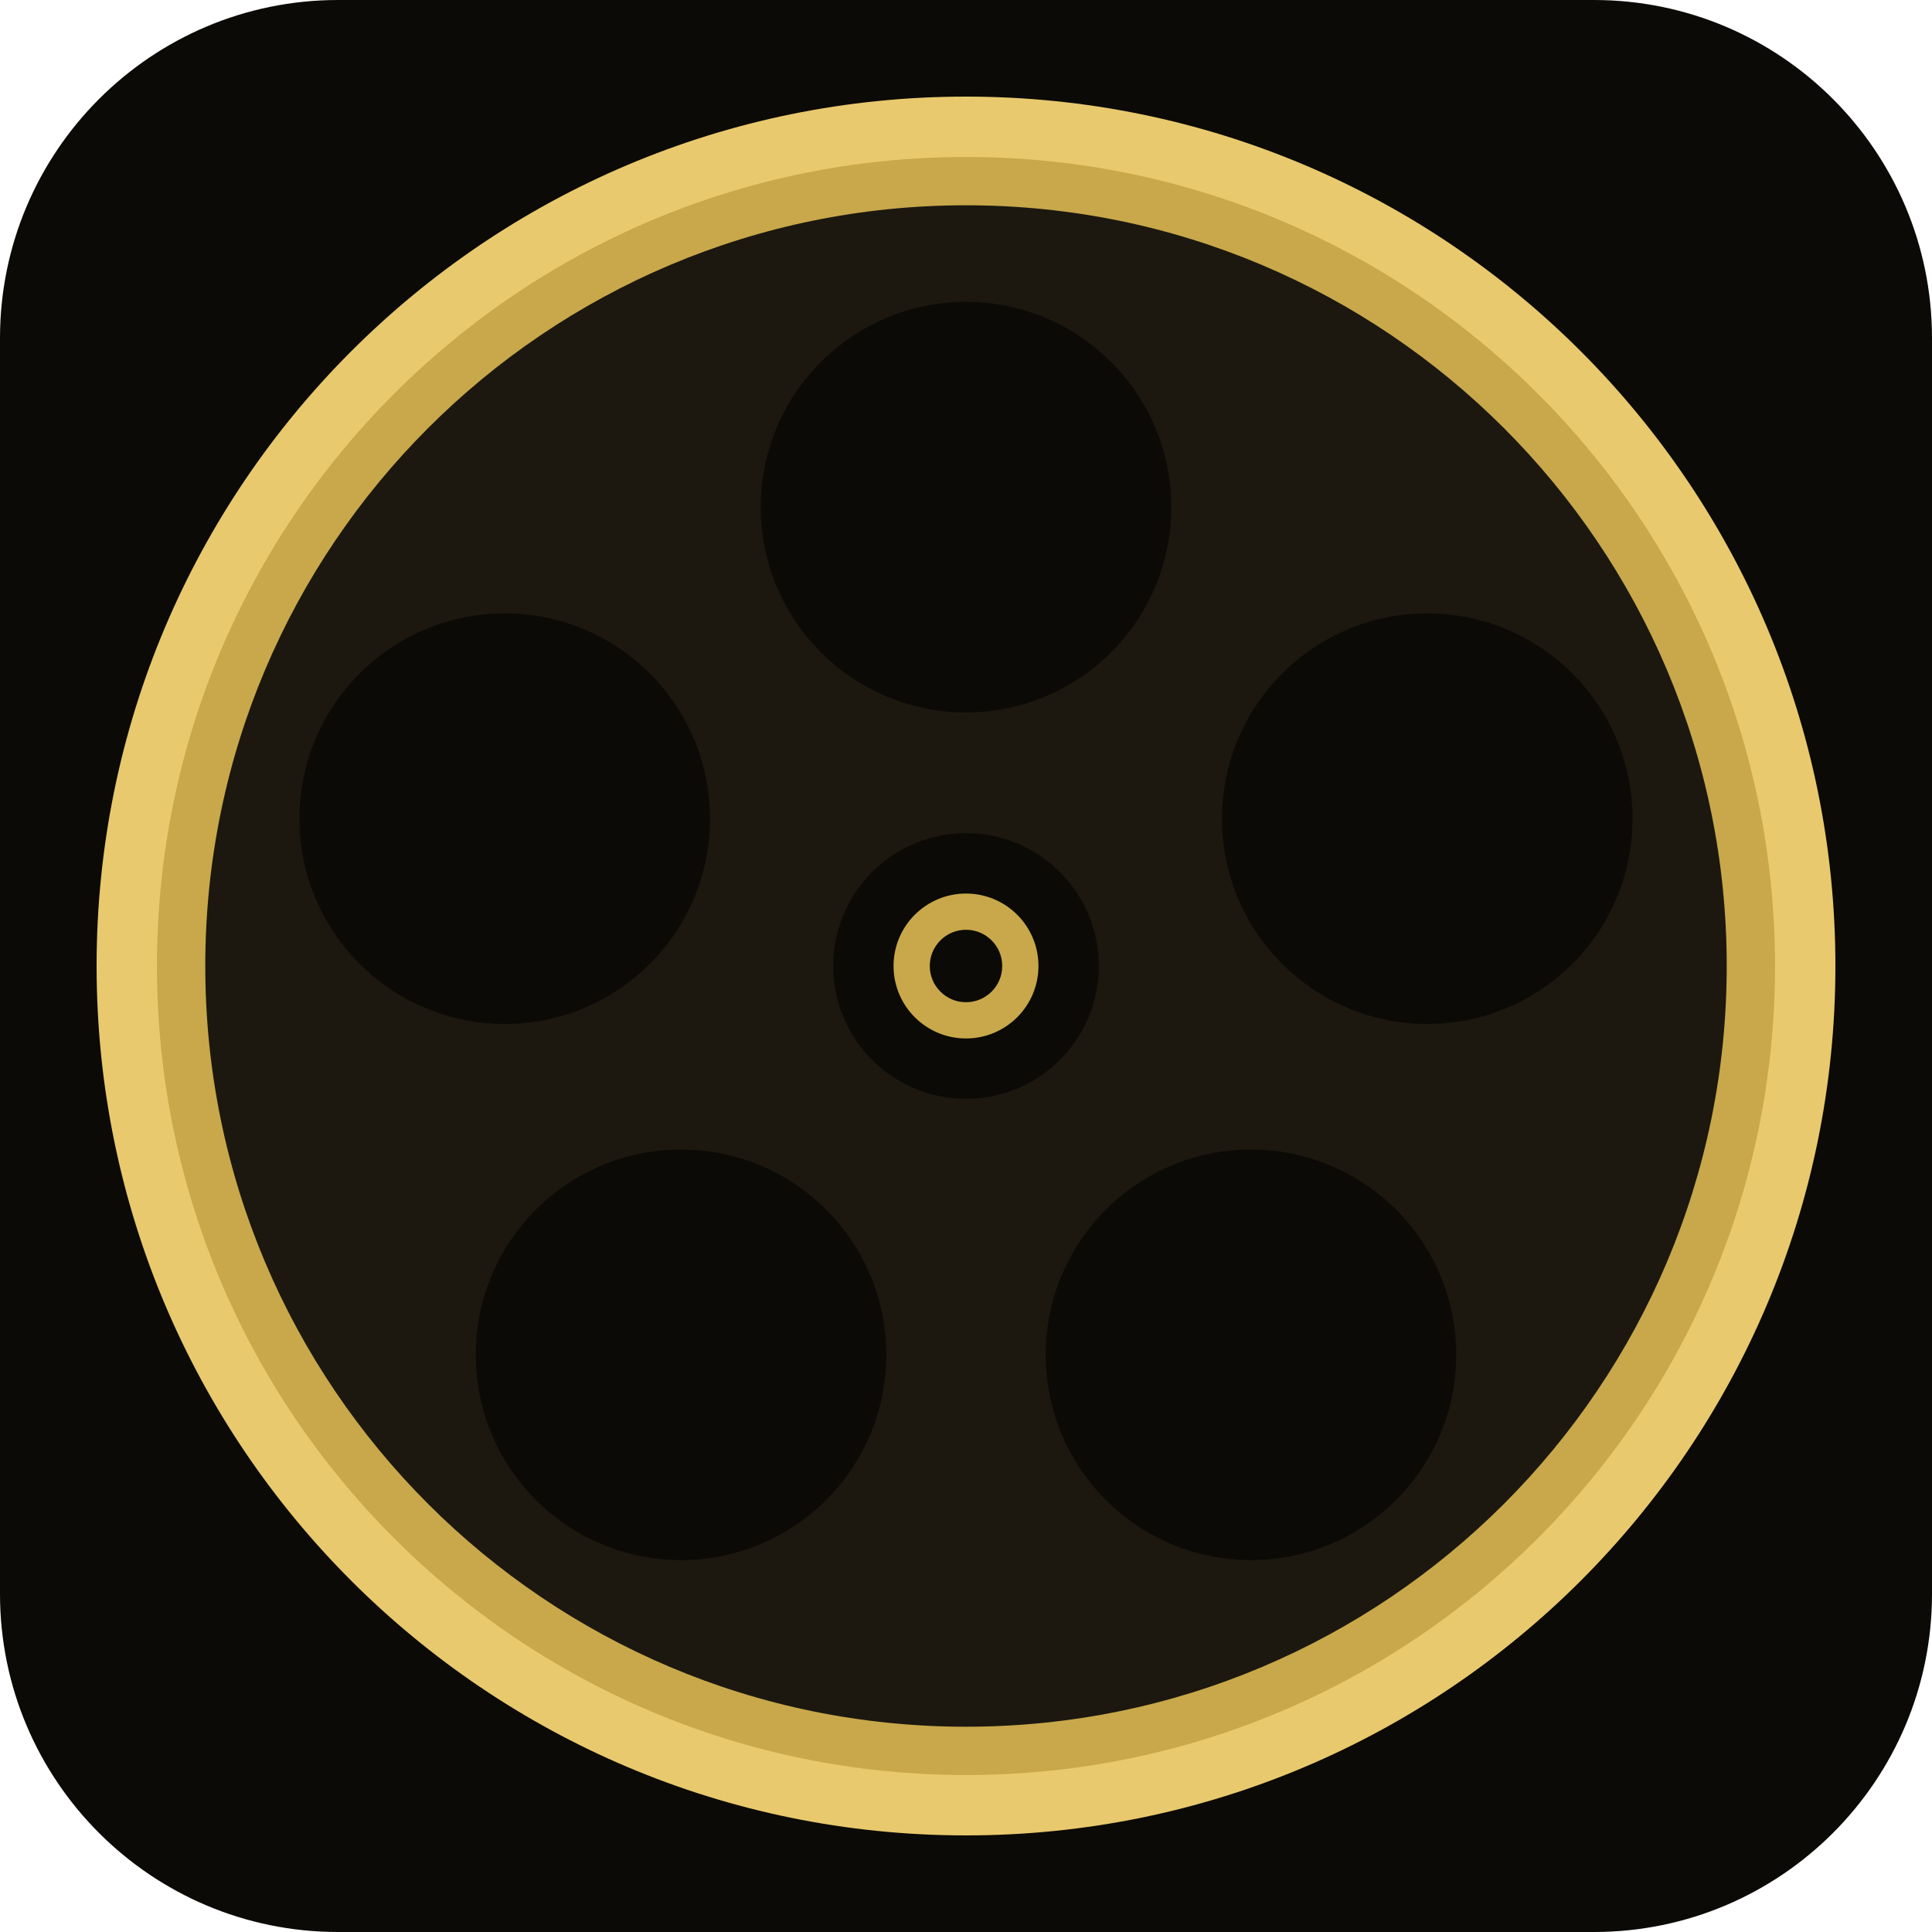
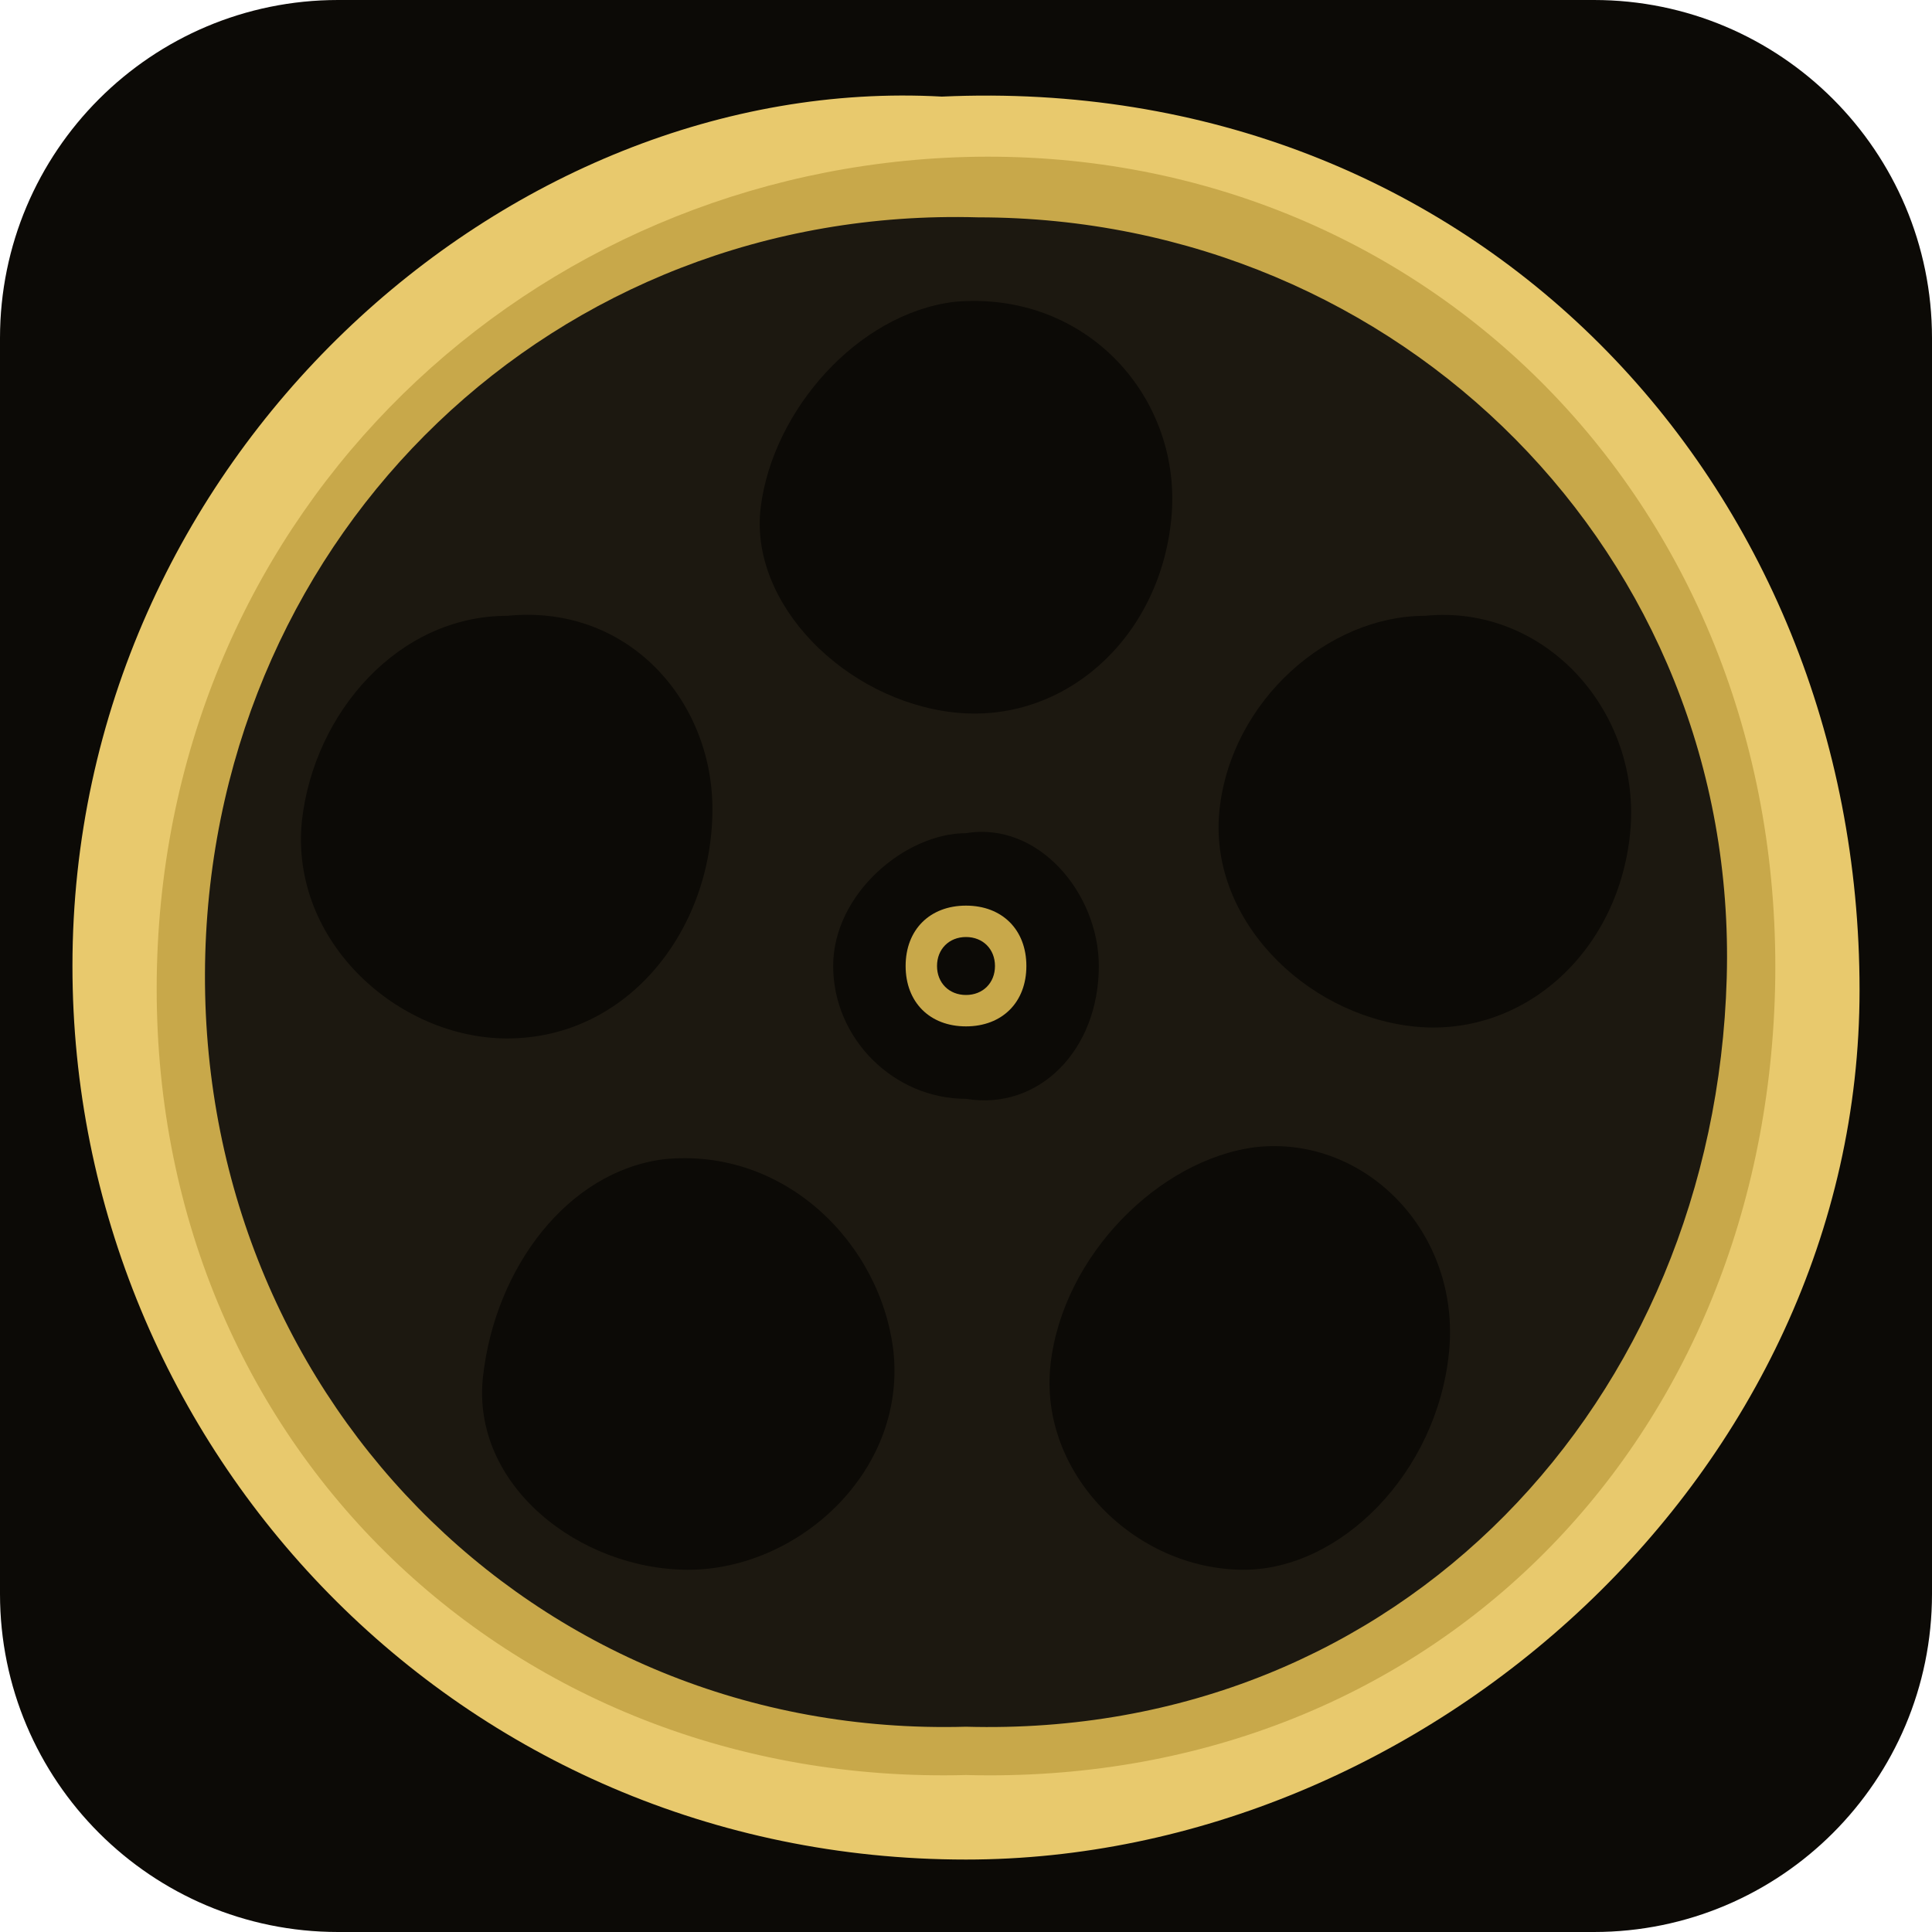
<svg xmlns="http://www.w3.org/2000/svg" viewBox="0 0 80 80">
  <rect width="80" height="80" rx="14" fill="#0c0a06" />
-   <circle cx="40" cy="40" r="36" fill="#e8c96d" />
-   <circle cx="40" cy="40" r="33.5" fill="#c8a84a" />
-   <circle cx="40" cy="40" r="31.5" fill="#1c1810" />
-   <circle cx="40" cy="21" r="8.5" fill="#0c0a06" />
-   <circle cx="59.1" cy="33.9" r="8.5" fill="#0c0a06" />
-   <circle cx="51.8" cy="56.1" r="8.5" fill="#0c0a06" />
-   <circle cx="28.2" cy="56.1" r="8.5" fill="#0c0a06" />
-   <circle cx="20.9" cy="33.9" r="8.5" fill="#0c0a06" />
-   <circle cx="40" cy="40" r="5.5" fill="#0c0a06" />
-   <circle cx="40" cy="40" r="3" fill="#c8a84a" />
-   <circle cx="40" cy="40" r="1.5" fill="#0c0a06" />
+   <path d="M 39.0 4.0 C 61.0 3.0, 77.0 20.0, 77.0 41.0 C 77.0 61.0, 59.0 77.0, 40.0 77.0 C 19.0 77.0, 3.0 60.0, 3.0 40.0 C 3.0 19.0, 21.0 3.0, 39.0 4.0 Z" fill="#e8c96d" />
+   <path d="M 40.0 6.5 C 59.0 6.0, 74.0 21.0, 73.5 41.0 C 73.0 60.0, 59.0 74.0, 40.0 73.5 C 21.0 74.0, 6.0 59.5, 6.5 40.0 C 7.0 21.0, 22.0 7.0, 40.0 6.5 Z" fill="#c8a84a" />
+   <path d="M 40.5 9.0 C 58.0 9.0, 72.0 23.0, 71.5 40.5 C 71.0 58.0, 58.0 72.0, 40.0 71.5 C 22.0 72.0, 8.0 57.5, 8.5 39.5 C 9.0 22.0, 23.0 8.5, 40.5 9.0 Z" fill="#1c1810" />
+   <path d="M 39.5 12.5 C 45.0 12.0, 49.0 16.5, 48.5 21.5 C 48.0 26.5, 44.0 30.0, 39.5 29.5 C 35.0 29.0, 31.0 25.0, 31.5 21.0 C 32.0 17.0, 35.5 13.0, 39.5 12.5 Z" fill="#0c0a06" />
+   <path d="M 59.0 25.5 C 64.0 25.0, 68.0 29.5, 67.5 34.5 C 67.0 39.5, 63.0 43.0, 58.5 42.5 C 54.0 42.0, 50.0 38.0, 50.5 33.5 C 51.0 29.0, 55.0 25.5, 59.0 25.5 Z" fill="#0c0a06" />
+   <path d="M 52.0 47.5 C 56.5 47.0, 60.5 51.0, 60.0 56.0 C 59.5 61.0, 55.5 65.0, 51.5 65.0 C 47.0 65.0, 43.0 61.0, 43.5 56.5 C 44.0 52.0, 48.0 48.0, 52.0 47.5 Z" fill="#0c0a06" />
+   <path d="M 27.5 48.0 C 32.5 47.5, 36.5 51.5, 37.0 56.0 C 37.5 61.0, 33.0 65.0, 28.5 65.0 C 24.0 65.0, 19.5 61.5, 20.0 57.0 C 20.5 52.5, 23.5 48.5, 27.5 48.0 Z" fill="#0c0a06" />
+   <path d="M 21.0 25.5 C 26.0 25.0, 29.5 29.0, 29.5 33.5 C 29.5 38.5, 26.0 43.0, 21.0 43.0 C 16.5 43.0, 12.0 39.0, 12.5 34.0 C 13.0 29.5, 16.5 25.5, 21.0 25.5 Z" fill="#0c0a06" />
+   <path d="M 40.0 34.5 C 43.0 34.0, 45.5 37.0, 45.5 40.0 C 45.5 43.5, 43.0 46.0, 40.0 45.5 C 37.0 45.5, 34.5 43.0, 34.5 40.0 C 34.5 37.0, 37.5 34.5, 40.0 34.5 Z" fill="#0c0a06" />
+   <path d="M 40.0 37.5 C 41.5 37.5, 42.5 38.5, 42.5 40.0 C 42.5 41.5, 41.5 42.5, 40.0 42.5 C 38.5 42.5, 37.5 41.5, 37.5 40.0 C 37.5 38.5, 38.5 37.5, 40.0 37.5 Z" fill="#c8a84a" />
+   <path d="M 40.0 38.8 C 40.7 38.8, 41.2 39.3, 41.2 40.0 C 41.2 40.7, 40.7 41.2, 40.0 41.2 C 39.3 41.2, 38.8 40.7, 38.8 40.0 C 38.8 39.3, 39.3 38.8, 40.0 38.8 Z" fill="#0c0a06" />
</svg>
